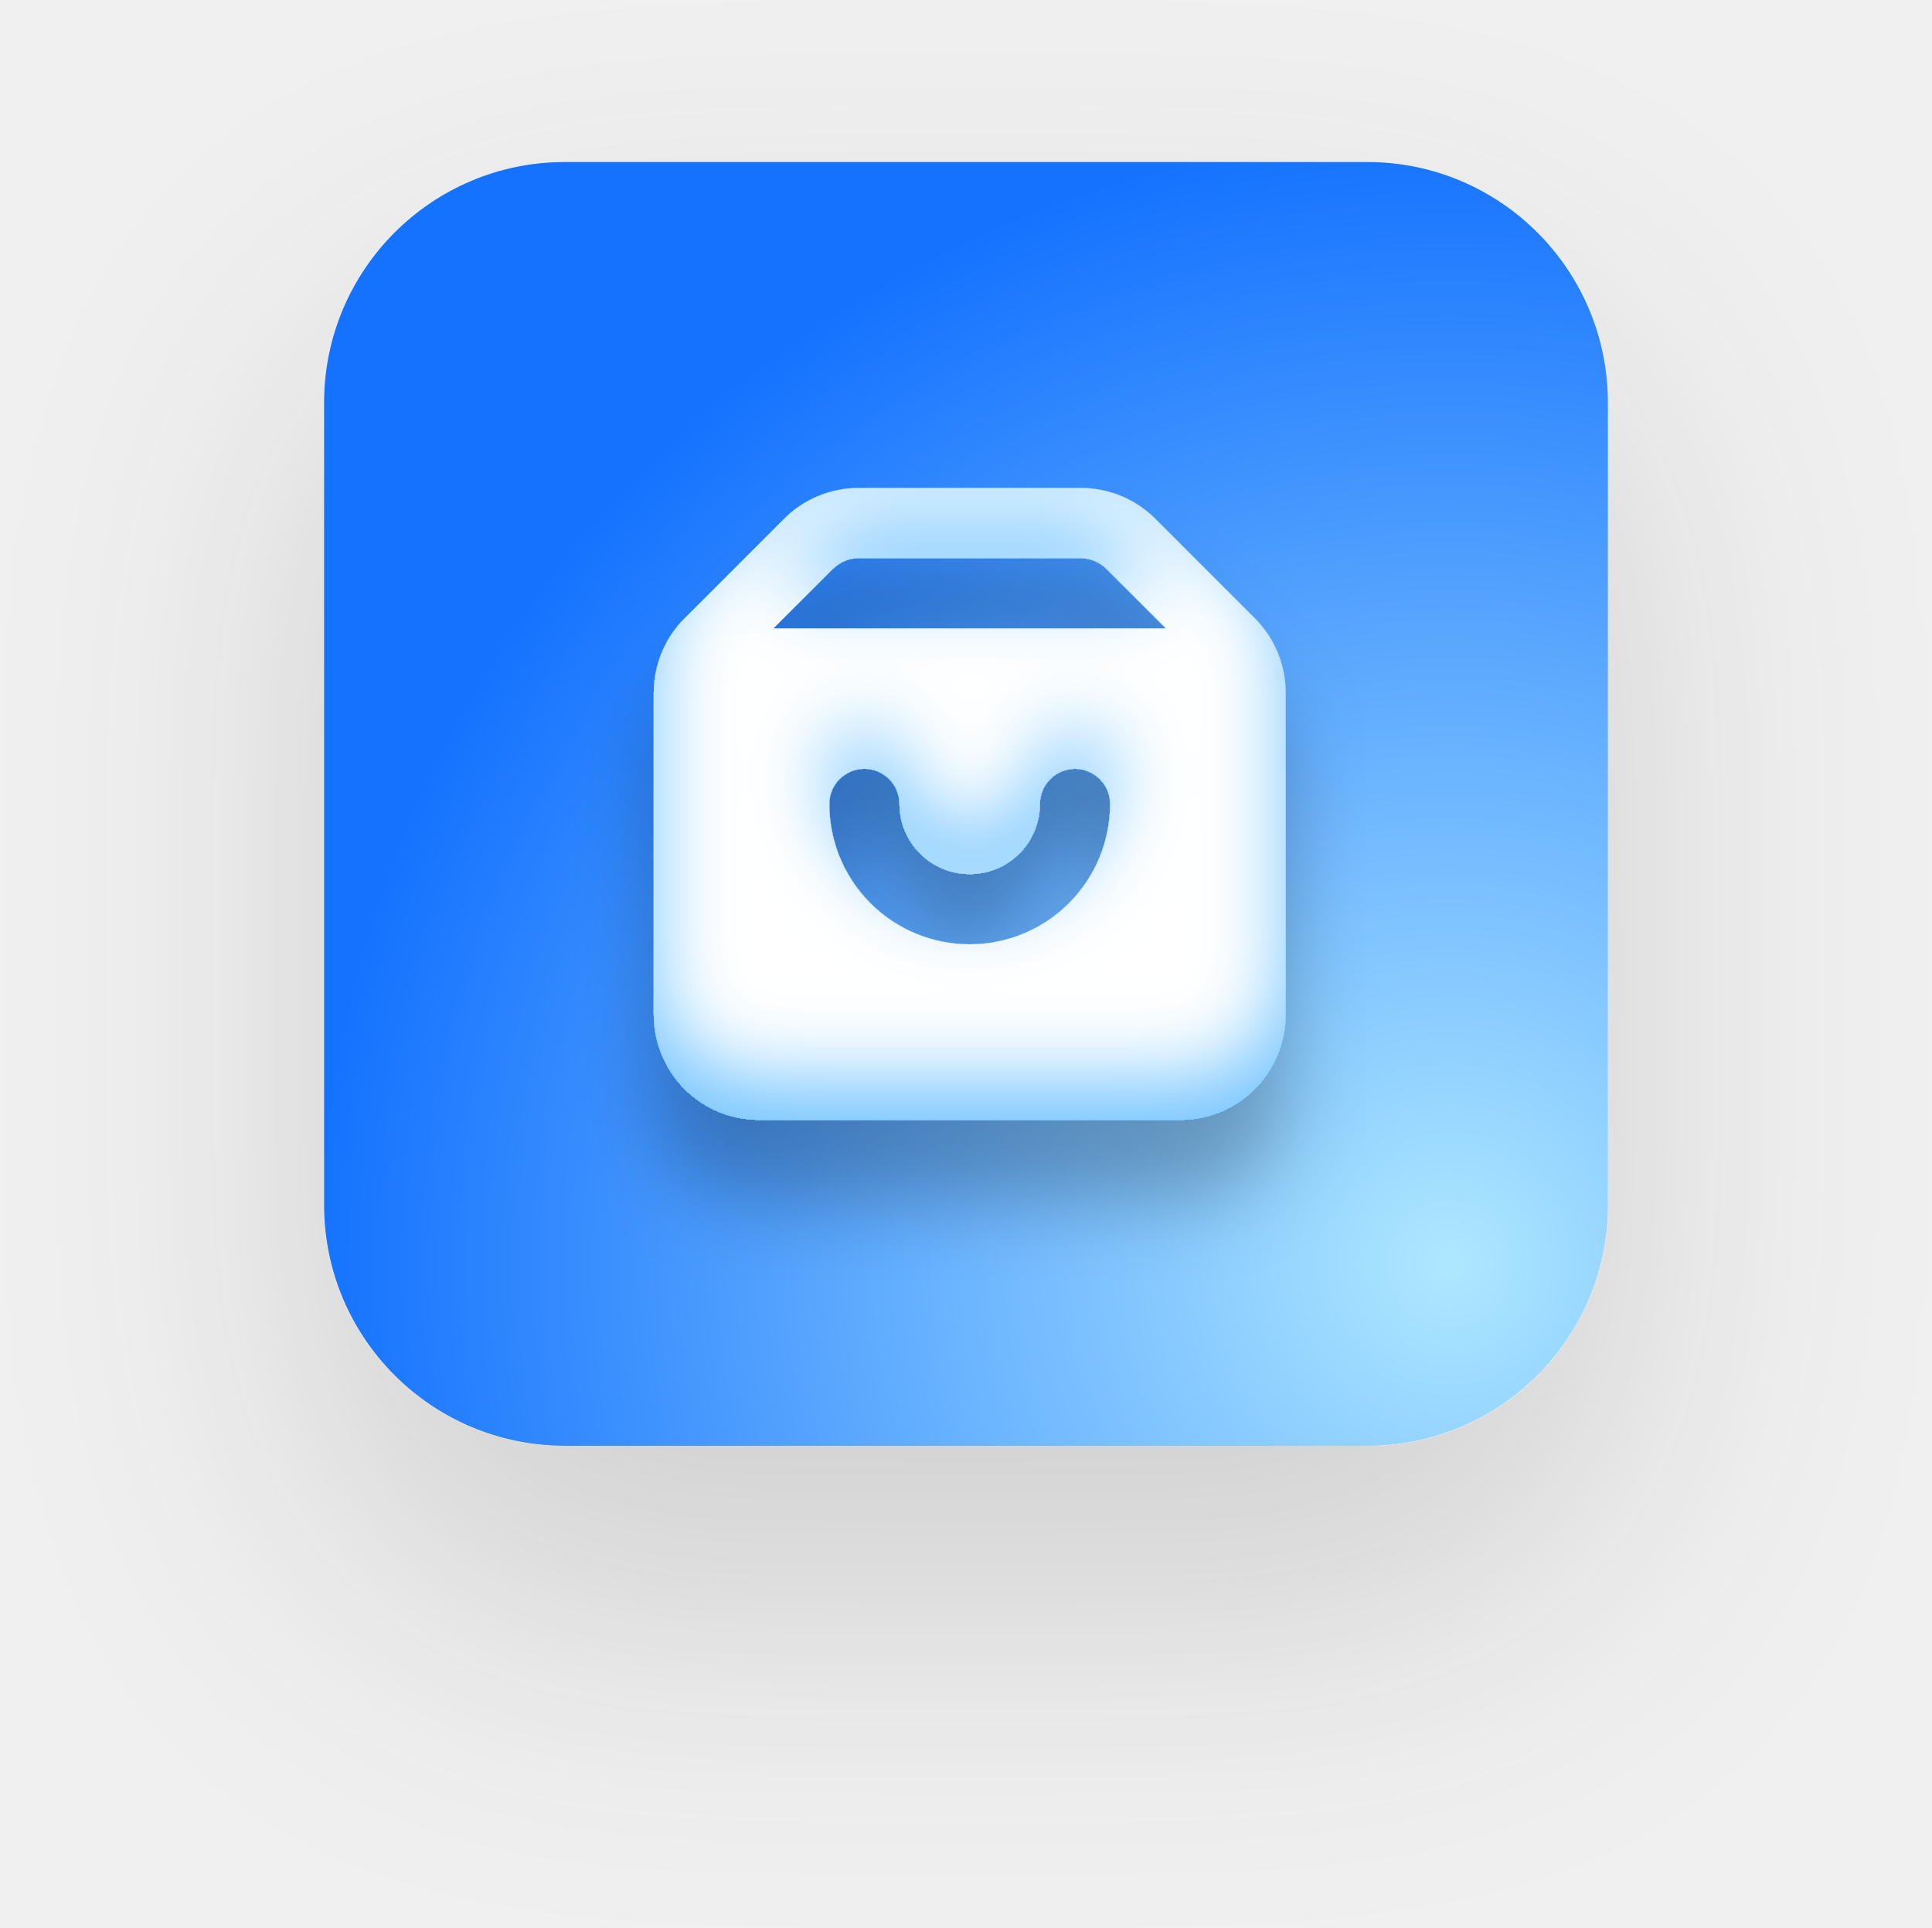
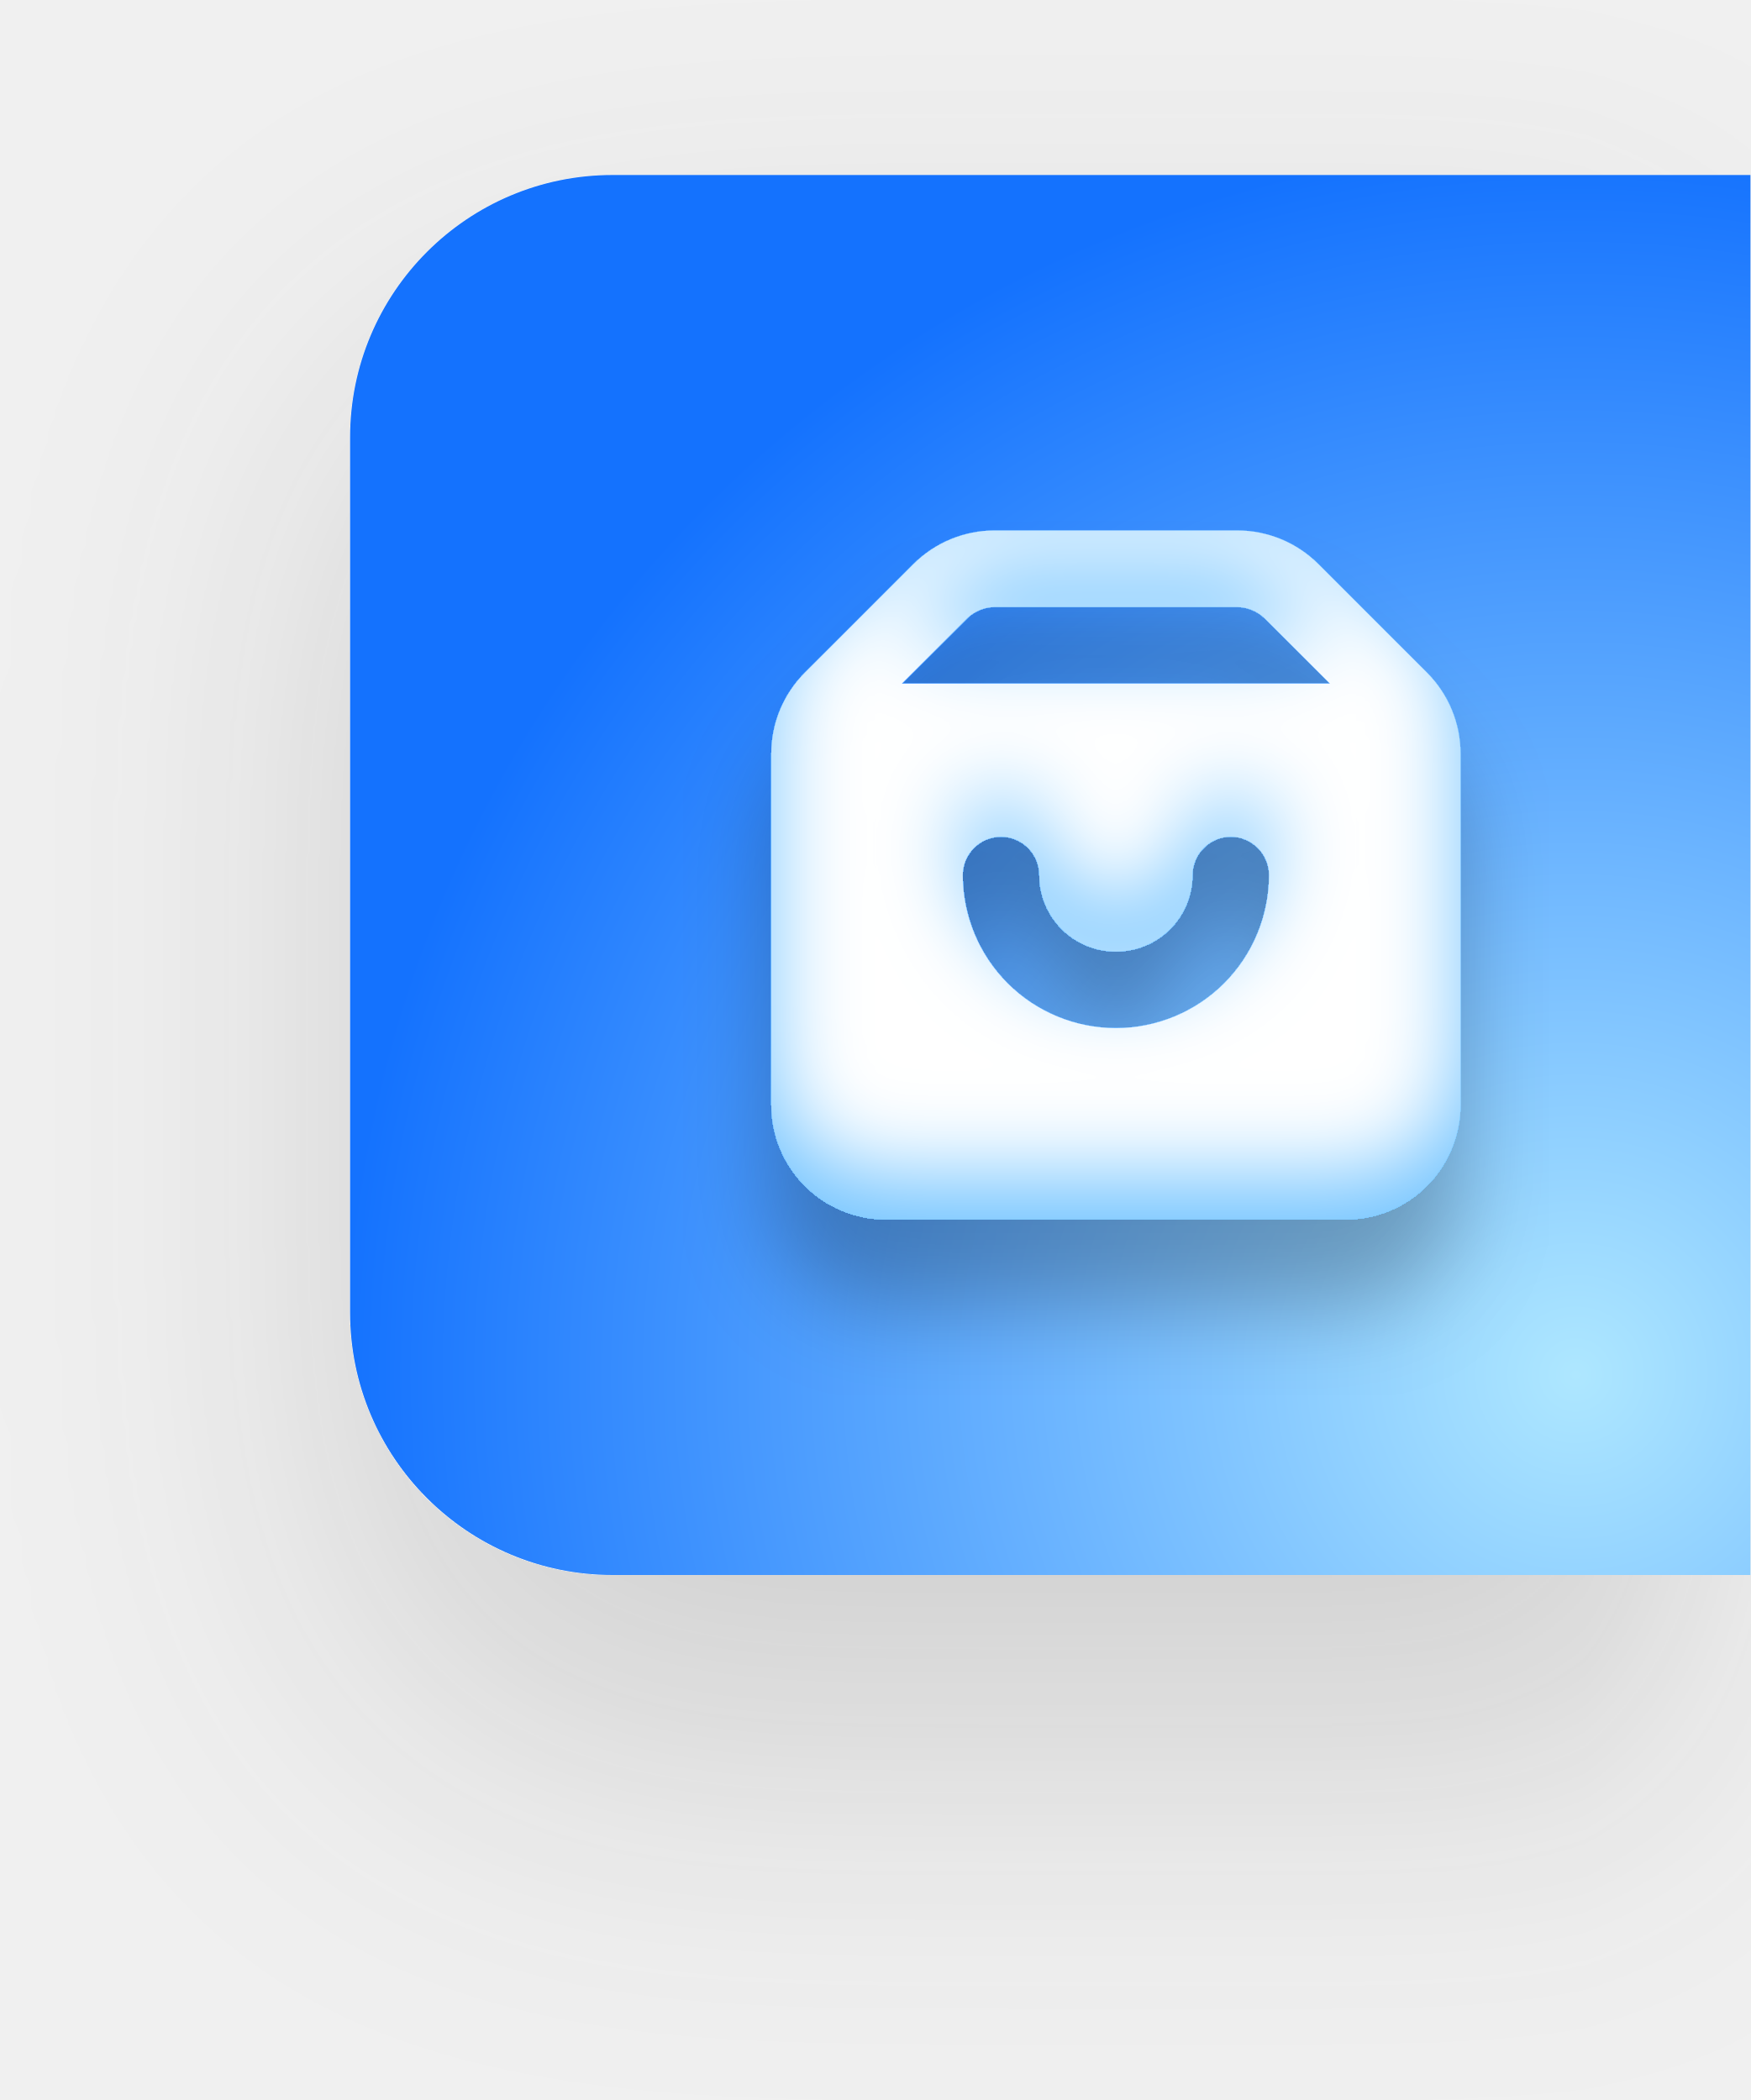
- <svg xmlns="http://www.w3.org/2000/svg" width="465" height="464" viewBox="0 0 465 464" fill="none">
-   <g filter="url(#filter0_d_12_204)">
-     <rect x="78" y="39" width="309" height="309" rx="57.94" fill="url(#paint0_radial_12_204)" />
-     <g filter="url(#filter1_di_12_204)">
-       <path d="M301.998 148.804L278.087 124.892C273.338 120.137 266.895 117.463 260.175 117.457H206.607C199.886 117.463 193.443 120.137 188.694 124.892L164.783 148.804C160.028 153.553 157.354 159.996 157.348 166.716V244.195C157.348 250.918 160.018 257.365 164.772 262.119C169.525 266.872 175.973 269.543 182.695 269.543H284.086C290.809 269.543 297.256 266.872 302.009 262.119C306.763 257.365 309.434 250.918 309.434 244.195V166.716C309.428 159.996 306.753 153.553 301.998 148.804ZM233.391 227.297C224.427 227.297 215.831 223.736 209.493 217.398C203.154 211.06 199.594 202.463 199.594 193.5C199.594 191.259 200.484 189.11 202.068 187.526C203.653 185.941 205.802 185.051 208.043 185.051C210.284 185.051 212.433 185.941 214.017 187.526C215.602 189.11 216.492 191.259 216.492 193.5C216.492 197.982 218.273 202.28 221.442 205.449C224.611 208.618 228.909 210.398 233.391 210.398C237.872 210.398 242.171 208.618 245.34 205.449C248.509 202.28 250.289 197.982 250.289 193.5C250.289 191.259 251.179 189.11 252.764 187.526C254.348 185.941 256.497 185.051 258.738 185.051C260.979 185.051 263.128 185.941 264.713 187.526C266.297 189.11 267.188 191.259 267.188 193.5C267.188 202.463 263.627 211.06 257.289 217.398C250.95 223.736 242.354 227.297 233.391 227.297ZM186.159 151.254L200.608 136.806C202.227 135.262 204.37 134.387 206.607 134.355H260.175C262.412 134.387 264.554 135.262 266.174 136.806L280.622 151.254H186.159Z" fill="white" />
+ <svg xmlns="http://www.w3.org/2000/svg" width="80" height="96" viewBox="0 0 80 96" fill="none">
+   <g filter="url(#filter0_d_2_20)">
+     <path d="M16 20C16 13.373 21.373 8 28 8H80V72H28C21.373 72 16 66.627 16 60V20Z" fill="url(#paint0_radial_2_20)" />
+     <g filter="url(#filter1_di_2_20)">
+       <path d="M65.21 30.742L60.258 25.79C59.274 24.805 57.939 24.251 56.547 24.25H45.453C44.061 24.251 42.726 24.805 41.742 25.79L36.79 30.742C35.805 31.726 35.251 33.061 35.25 34.453V50.5C35.25 51.892 35.803 53.228 36.788 54.212C37.772 55.197 39.108 55.75 40.5 55.75H61.5C62.892 55.75 64.228 55.197 65.212 54.212C66.197 53.228 66.75 51.892 66.75 50.5V34.453C66.749 33.061 66.195 31.726 65.21 30.742V30.742ZM51 47C49.144 47 47.363 46.263 46.05 44.95C44.737 43.637 44 41.856 44 40C44 39.536 44.184 39.091 44.513 38.763C44.841 38.434 45.286 38.25 45.75 38.25C46.214 38.25 46.659 38.434 46.987 38.763C47.316 39.091 47.5 39.536 47.5 40C47.5 40.928 47.869 41.819 48.525 42.475C49.181 43.131 50.072 43.5 51 43.5C51.928 43.5 52.819 43.131 53.475 42.475C54.131 41.819 54.5 40.928 54.5 40C54.5 39.536 54.684 39.091 55.013 38.763C55.341 38.434 55.786 38.25 56.25 38.25C56.714 38.25 57.159 38.434 57.487 38.763C57.816 39.091 58 39.536 58 40C58 41.856 57.263 43.637 55.95 44.95C54.637 46.263 52.856 47 51 47ZM41.218 31.25L44.21 28.258C44.545 27.938 44.989 27.756 45.453 27.75H56.547C57.011 27.756 57.455 27.938 57.79 28.258L60.782 31.25H41.218Z" fill="white" />
    </g>
  </g>
  <defs>
-     <filter id="filter0_d_12_204" x="0.75" y="0.375" width="463.5" height="463.5" filterUnits="userSpaceOnUse" color-interpolation-filters="sRGB">
+     <filter id="filter0_d_2_20" x="0" y="0" width="96" height="96" filterUnits="userSpaceOnUse" color-interpolation-filters="sRGB">
      <feFlood flood-opacity="0" result="BackgroundImageFix" />
      <feColorMatrix in="SourceAlpha" type="matrix" values="0 0 0 0 0 0 0 0 0 0 0 0 0 0 0 0 0 0 127 0" result="hardAlpha" />
-       <feOffset dy="38.625" />
-       <feGaussianBlur stdDeviation="38.625" />
+       <feOffset dy="8" />
+       <feGaussianBlur stdDeviation="8" />
      <feComposite in2="hardAlpha" operator="out" />
      <feColorMatrix type="matrix" values="0 0 0 0 0.153 0 0 0 0 0.153 0 0 0 0 0.153 0 0 0 0.16 0" />
-       <feBlend mode="normal" in2="BackgroundImageFix" result="effect1_dropShadow_12_204" />
-       <feBlend mode="normal" in="SourceGraphic" in2="effect1_dropShadow_12_204" result="shape" />
+       <feBlend mode="normal" in2="BackgroundImageFix" result="effect1_dropShadow_2_20" />
+       <feBlend mode="normal" in="SourceGraphic" in2="effect1_dropShadow_2_20" result="shape" />
    </filter>
-     <filter id="filter1_di_12_204" x="138.035" y="107.801" width="190.711" height="200.367" filterUnits="userSpaceOnUse" color-interpolation-filters="sRGB">
+     <filter id="filter1_di_2_20" x="31.25" y="22.25" width="39.5" height="41.5" filterUnits="userSpaceOnUse" color-interpolation-filters="sRGB">
      <feFlood flood-opacity="0" result="BackgroundImageFix" />
      <feColorMatrix in="SourceAlpha" type="matrix" values="0 0 0 0 0 0 0 0 0 0 0 0 0 0 0 0 0 0 127 0" result="hardAlpha" />
-       <feOffset dy="19.312" />
-       <feGaussianBlur stdDeviation="9.656" />
+       <feOffset dy="4" />
+       <feGaussianBlur stdDeviation="2" />
      <feComposite in2="hardAlpha" operator="out" />
      <feColorMatrix type="matrix" values="0 0 0 0 0 0 0 0 0 0 0 0 0 0 0 0 0 0 0.25 0" />
-       <feBlend mode="normal" in2="BackgroundImageFix" result="effect1_dropShadow_12_204" />
-       <feBlend mode="normal" in="SourceGraphic" in2="effect1_dropShadow_12_204" result="shape" />
+       <feBlend mode="normal" in2="BackgroundImageFix" result="effect1_dropShadow_2_20" />
+       <feBlend mode="normal" in="SourceGraphic" in2="effect1_dropShadow_2_20" result="shape" />
      <feColorMatrix in="SourceAlpha" type="matrix" values="0 0 0 0 0 0 0 0 0 0 0 0 0 0 0 0 0 0 127 0" result="hardAlpha" />
-       <feOffset dy="-9.656" />
-       <feGaussianBlur stdDeviation="9.656" />
+       <feOffset dy="-2" />
+       <feGaussianBlur stdDeviation="2" />
      <feComposite in2="hardAlpha" operator="arithmetic" k2="-1" k3="1" />
      <feColorMatrix type="matrix" values="0 0 0 0 0.46 0 0 0 0 0.772 0 0 0 0 0.999 0 0 0 1 0" />
-       <feBlend mode="normal" in2="shape" result="effect2_innerShadow_12_204" />
+       <feBlend mode="normal" in2="shape" result="effect2_innerShadow_2_20" />
    </filter>
-     <radialGradient id="paint0_radial_12_204" cx="0" cy="0" r="1" gradientUnits="userSpaceOnUse" gradientTransform="translate(348.375 304.547) rotate(74.6115) scale(272.917)">
+     <radialGradient id="paint0_radial_2_20" cx="0" cy="0" r="1" gradientUnits="userSpaceOnUse" gradientTransform="translate(72 63) rotate(74.6115) scale(56.5265)">
      <stop stop-color="#AEE7FF" />
      <stop offset="1" stop-color="#1472FE" />
    </radialGradient>
  </defs>
</svg>
